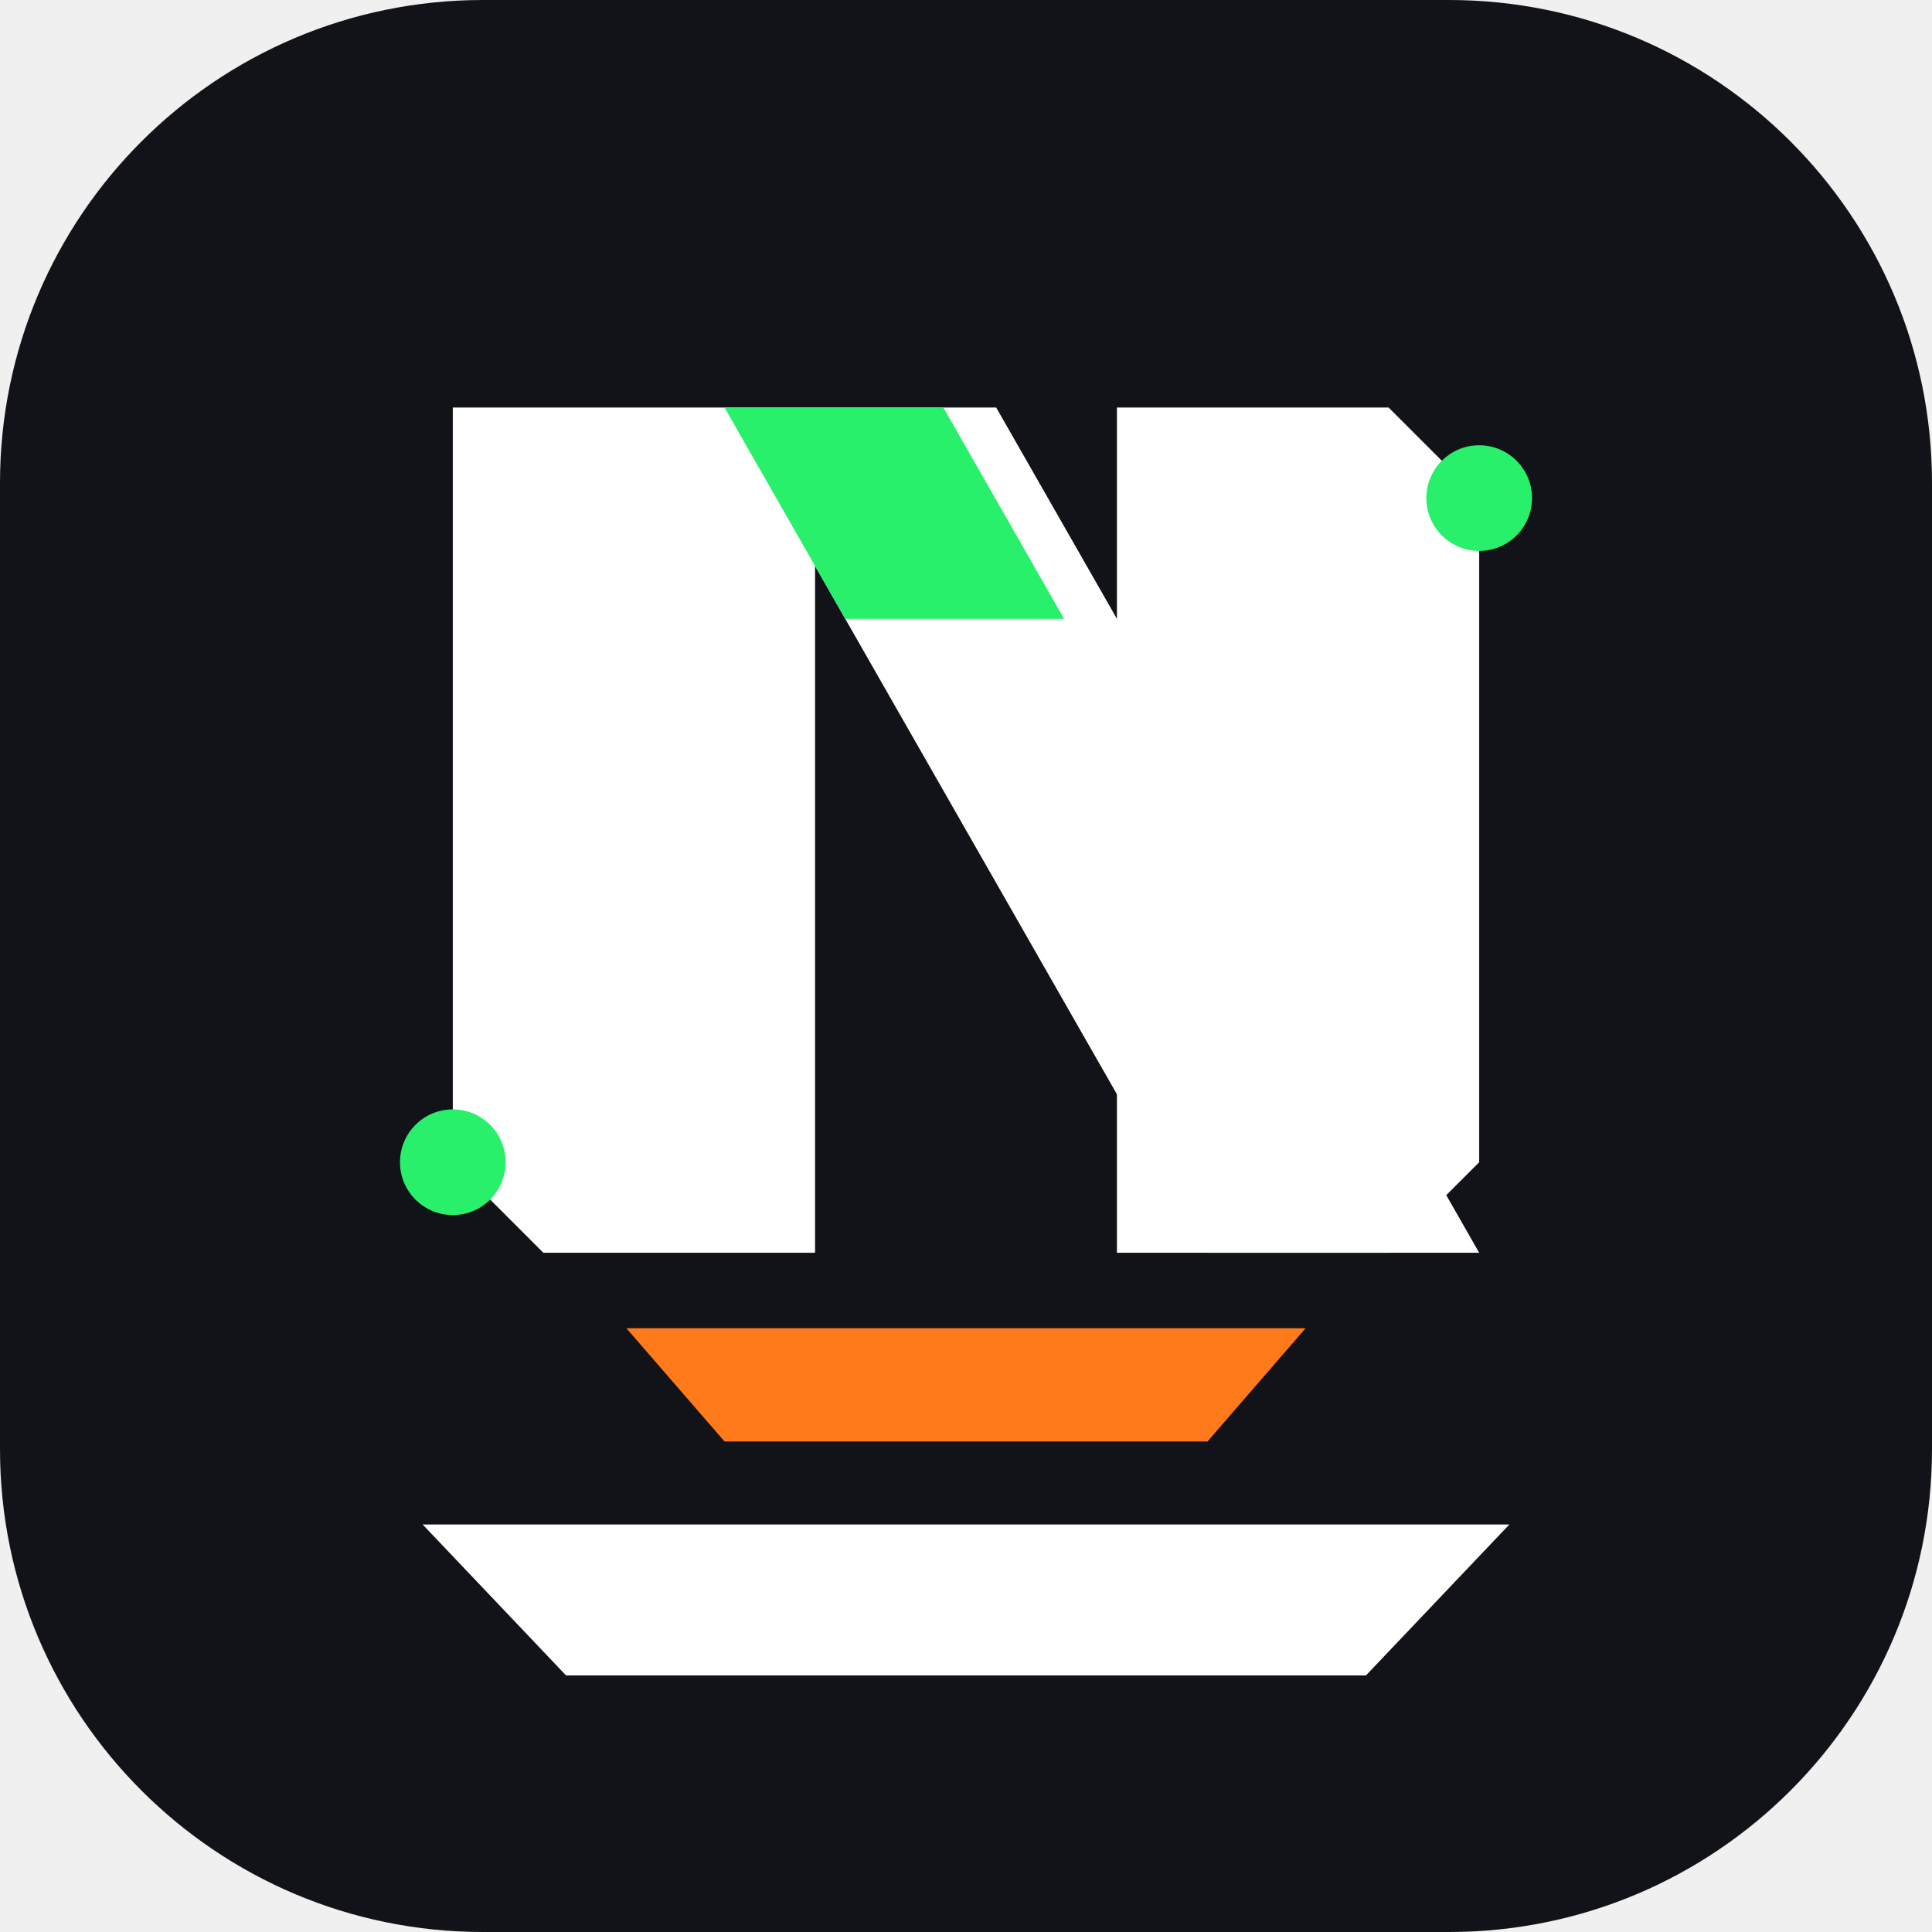
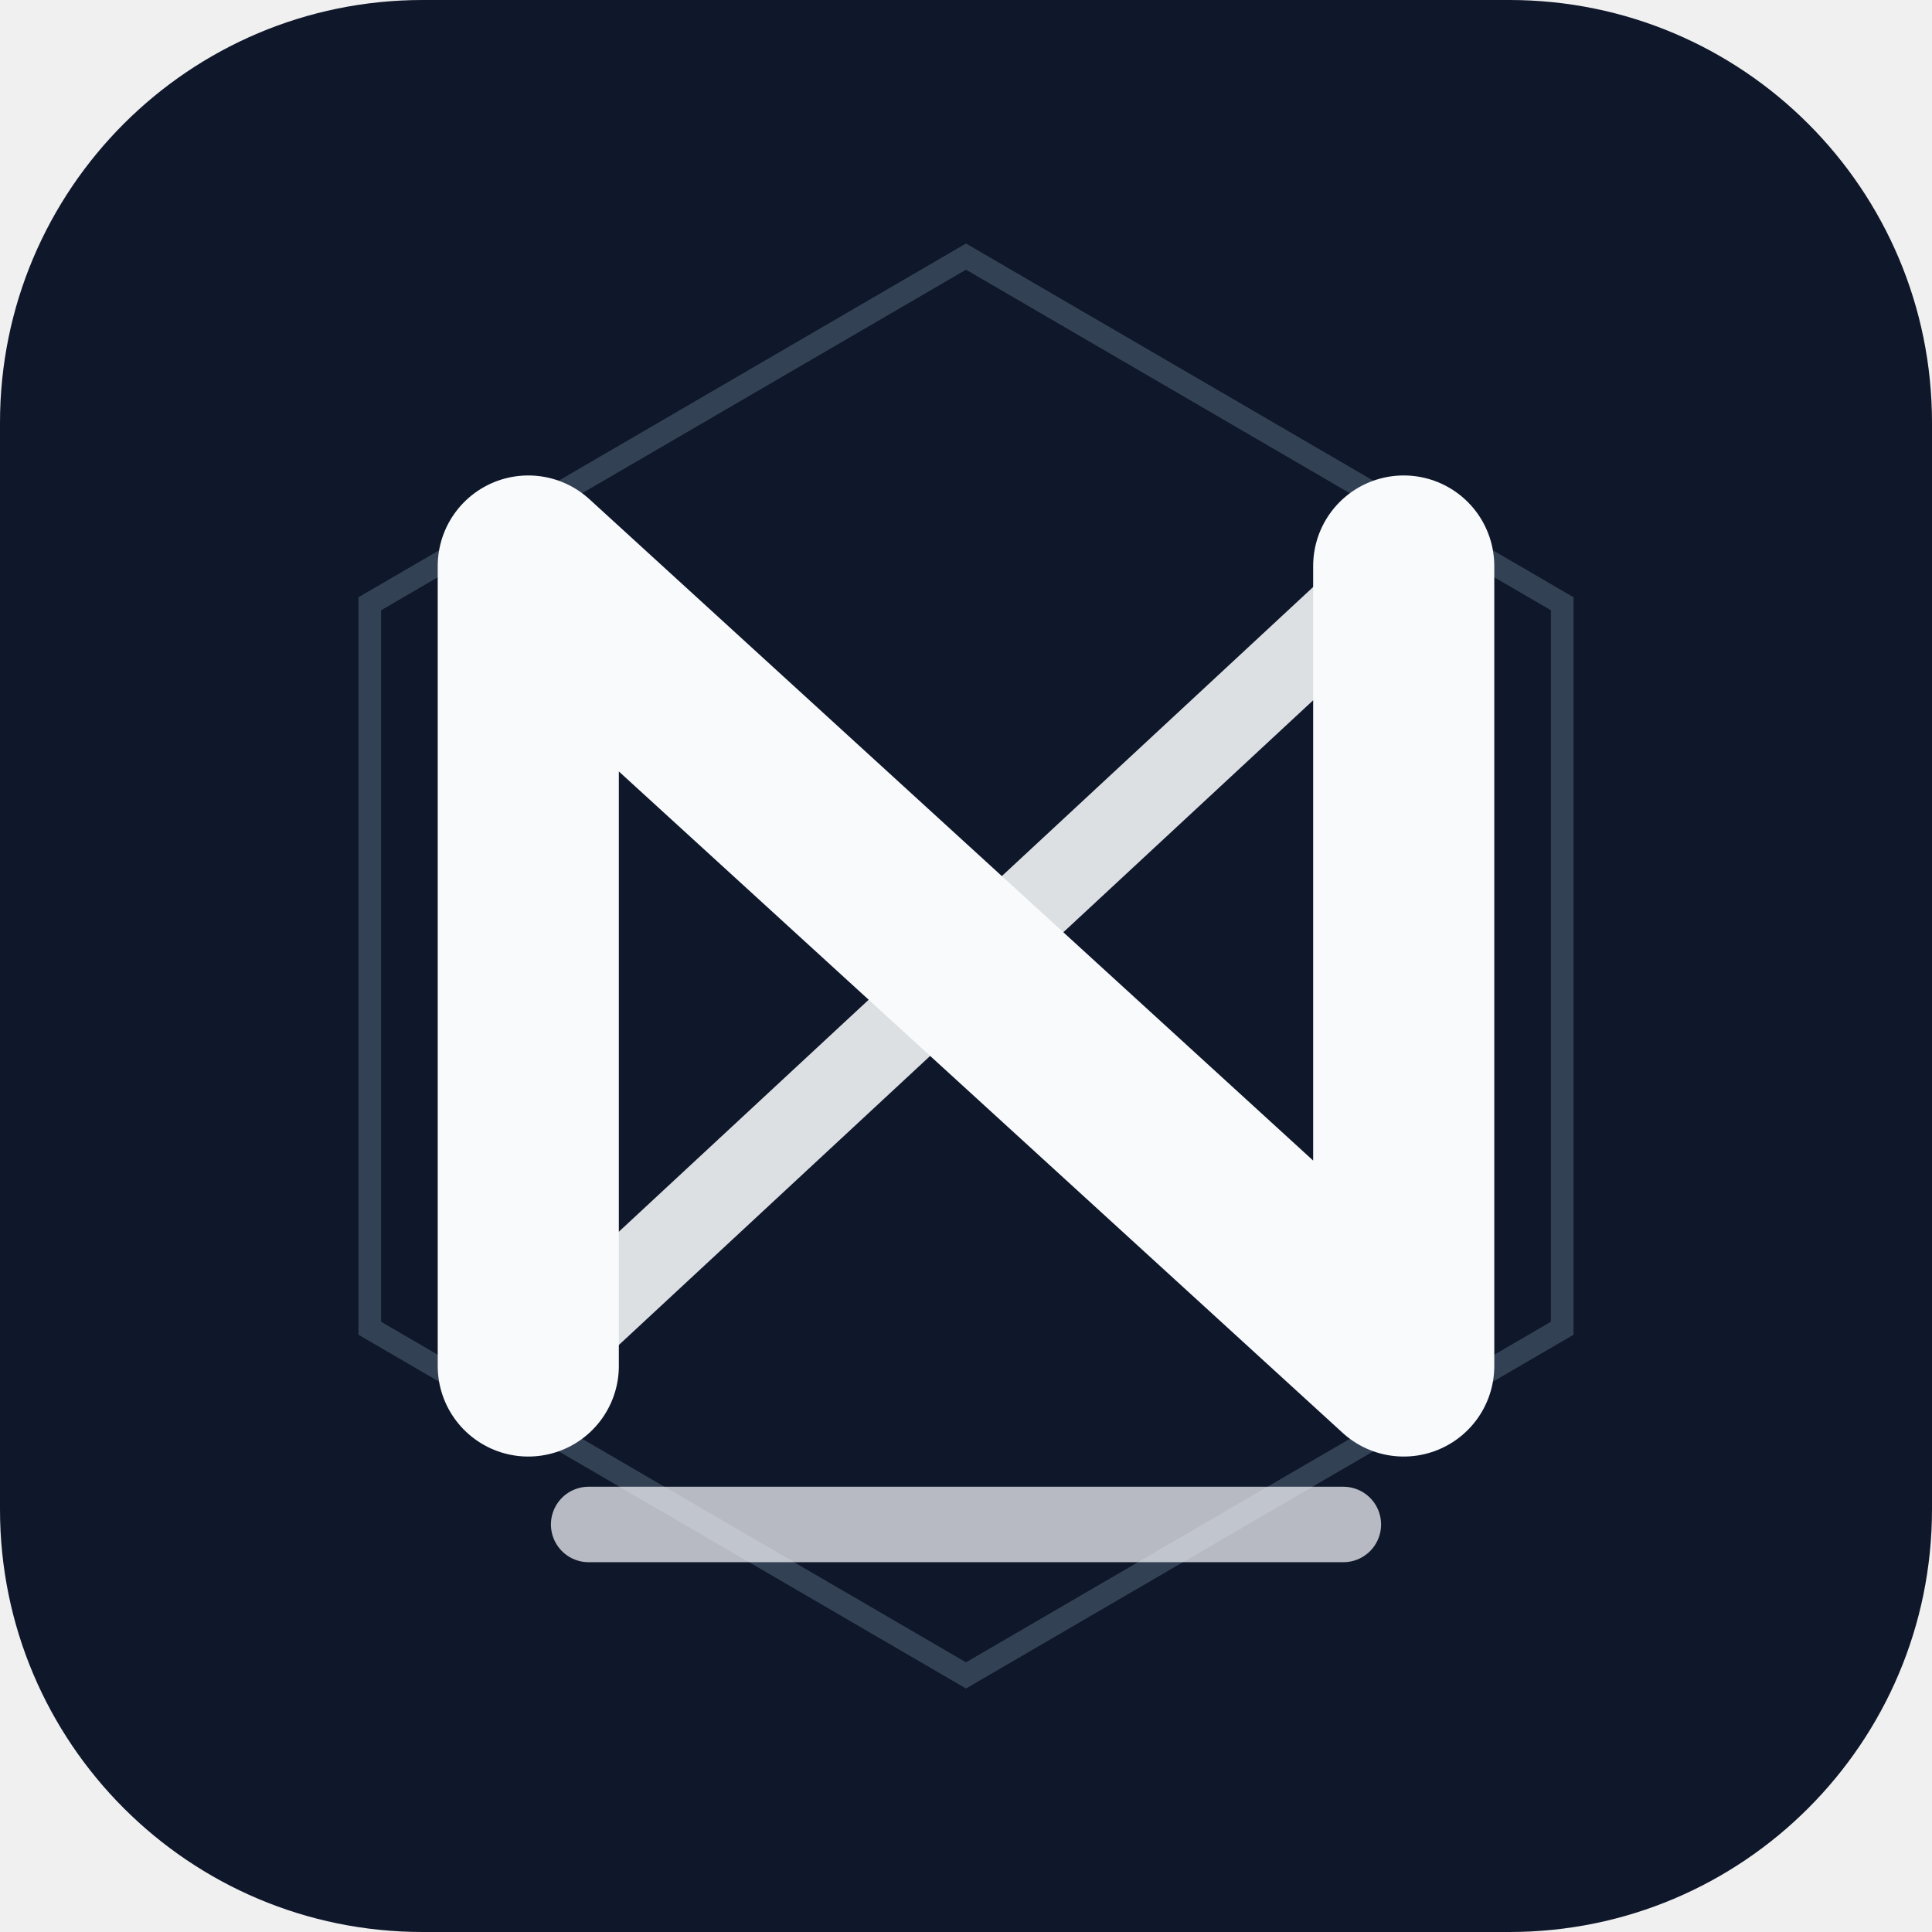
<svg xmlns="http://www.w3.org/2000/svg" width="256" height="256" viewBox="0 0 256 256" fill="none" role="img" aria-labelledby="nakharax-token-title">
-   <rect width="256" height="256" rx="64" fill="#111318" />
-   <path d="M56 202H200L181 222H75L56 202Z" fill="#FFFFFF" />
-   <path d="M83 176H173L160 191H96L83 176Z" fill="#FF7A1A" />
-   <path d="M60 54H96L108 66V166H72L60 154V54Z" fill="#FFFFFF" />
-   <path d="M148 54H184L196 66V154L184 166H148V54Z" fill="#FFFFFF" />
-   <path d="M96 54H132L196 166H160L96 54Z" fill="#FFFFFF" />
-   <path d="M96 54H125L141 82H112L96 54Z" fill="#29F06A" />
-   <circle cx="196" cy="66" r="7" fill="#29F06A" />
-   <circle cx="60" cy="154" r="7" fill="#29F06A" />
+   <rect width="256" height="256" rx="56" fill="#0F172A" />
+   <path d="M128 34L207 80V176L128 222L49 176V80L128 34Z" stroke="#334155" stroke-width="3" />
+   <path d="M70 181V75L186 181V75" stroke="#F8FAFC" stroke-width="24" stroke-linecap="round" stroke-linejoin="round" />
+   <path d="M184 76L72 180" stroke="#F8FAFC" stroke-width="11" stroke-linecap="round" opacity="0.88" />
+   <path d="M78 202H178" stroke="#F8FAFC" stroke-width="10" stroke-linecap="round" opacity="0.72" />
+   <circle cx="70" cy="75" r="6" fill="#F8FAFC" />
+   <circle cx="186" cy="75" r="6" fill="#F8FAFC" />
+   <circle cx="70" cy="181" r="6" fill="#F8FAFC" />
+   <circle cx="186" cy="181" r="6" fill="#F8FAFC" />
</svg>
